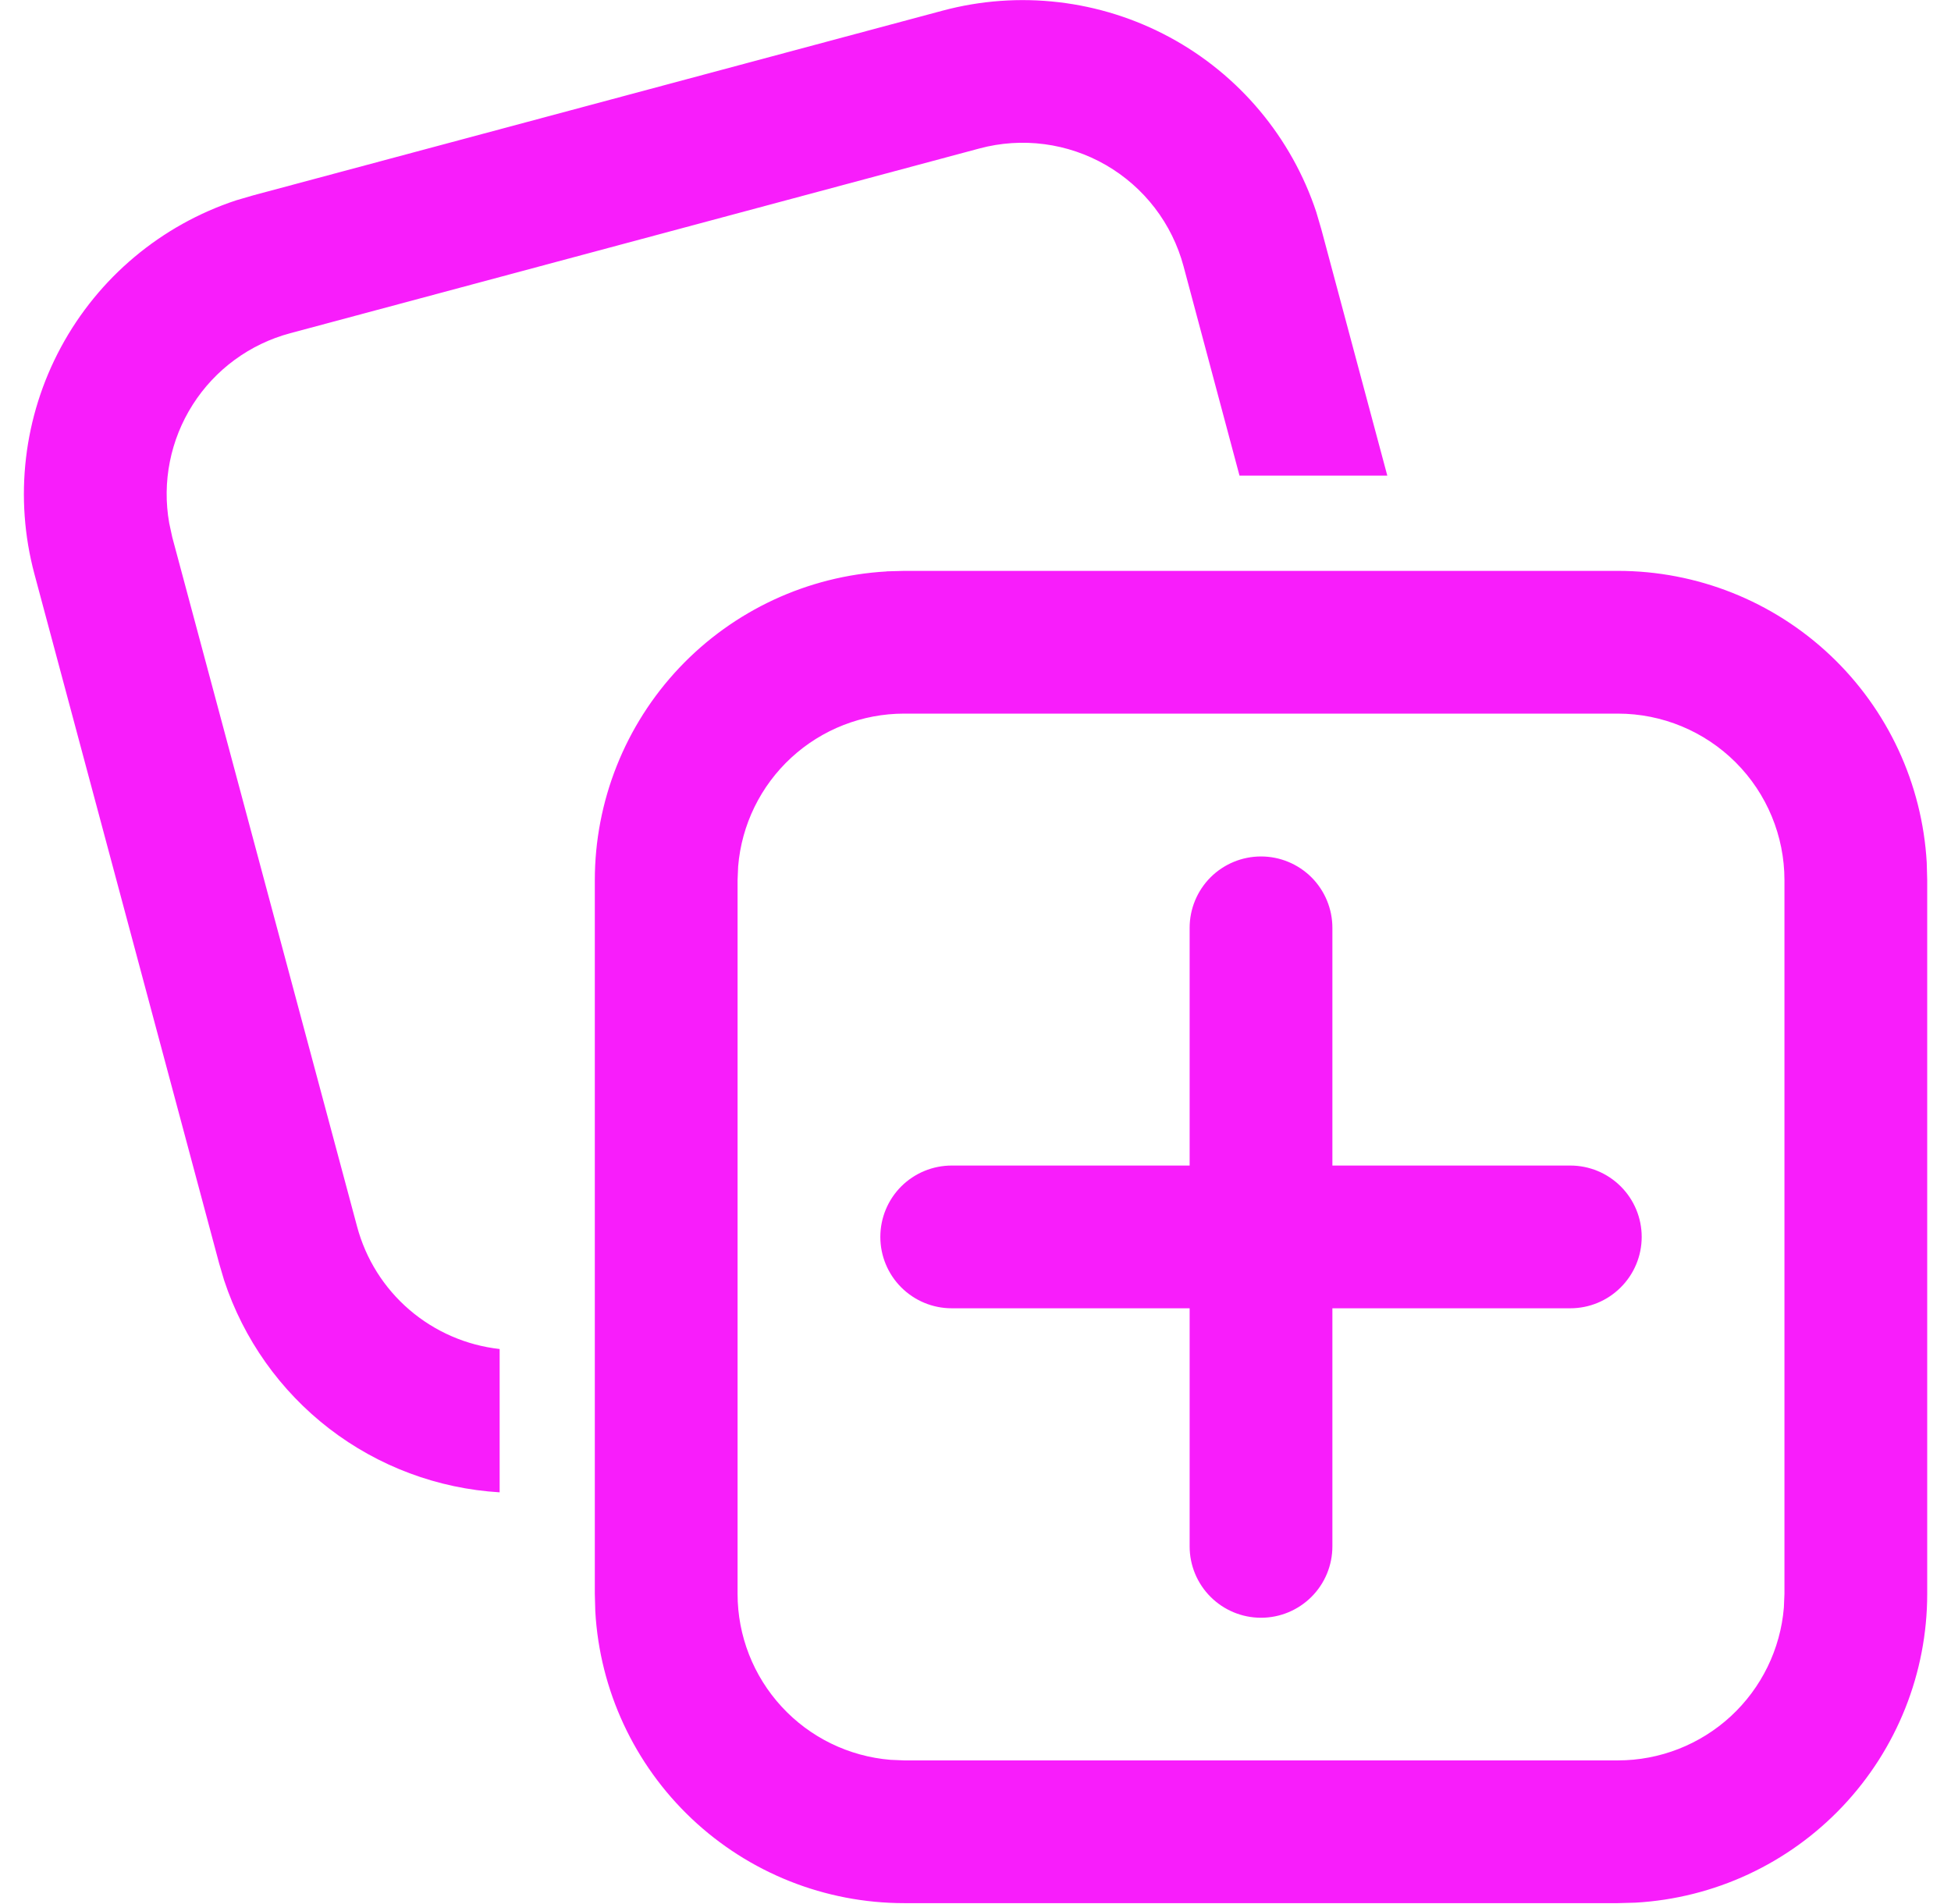
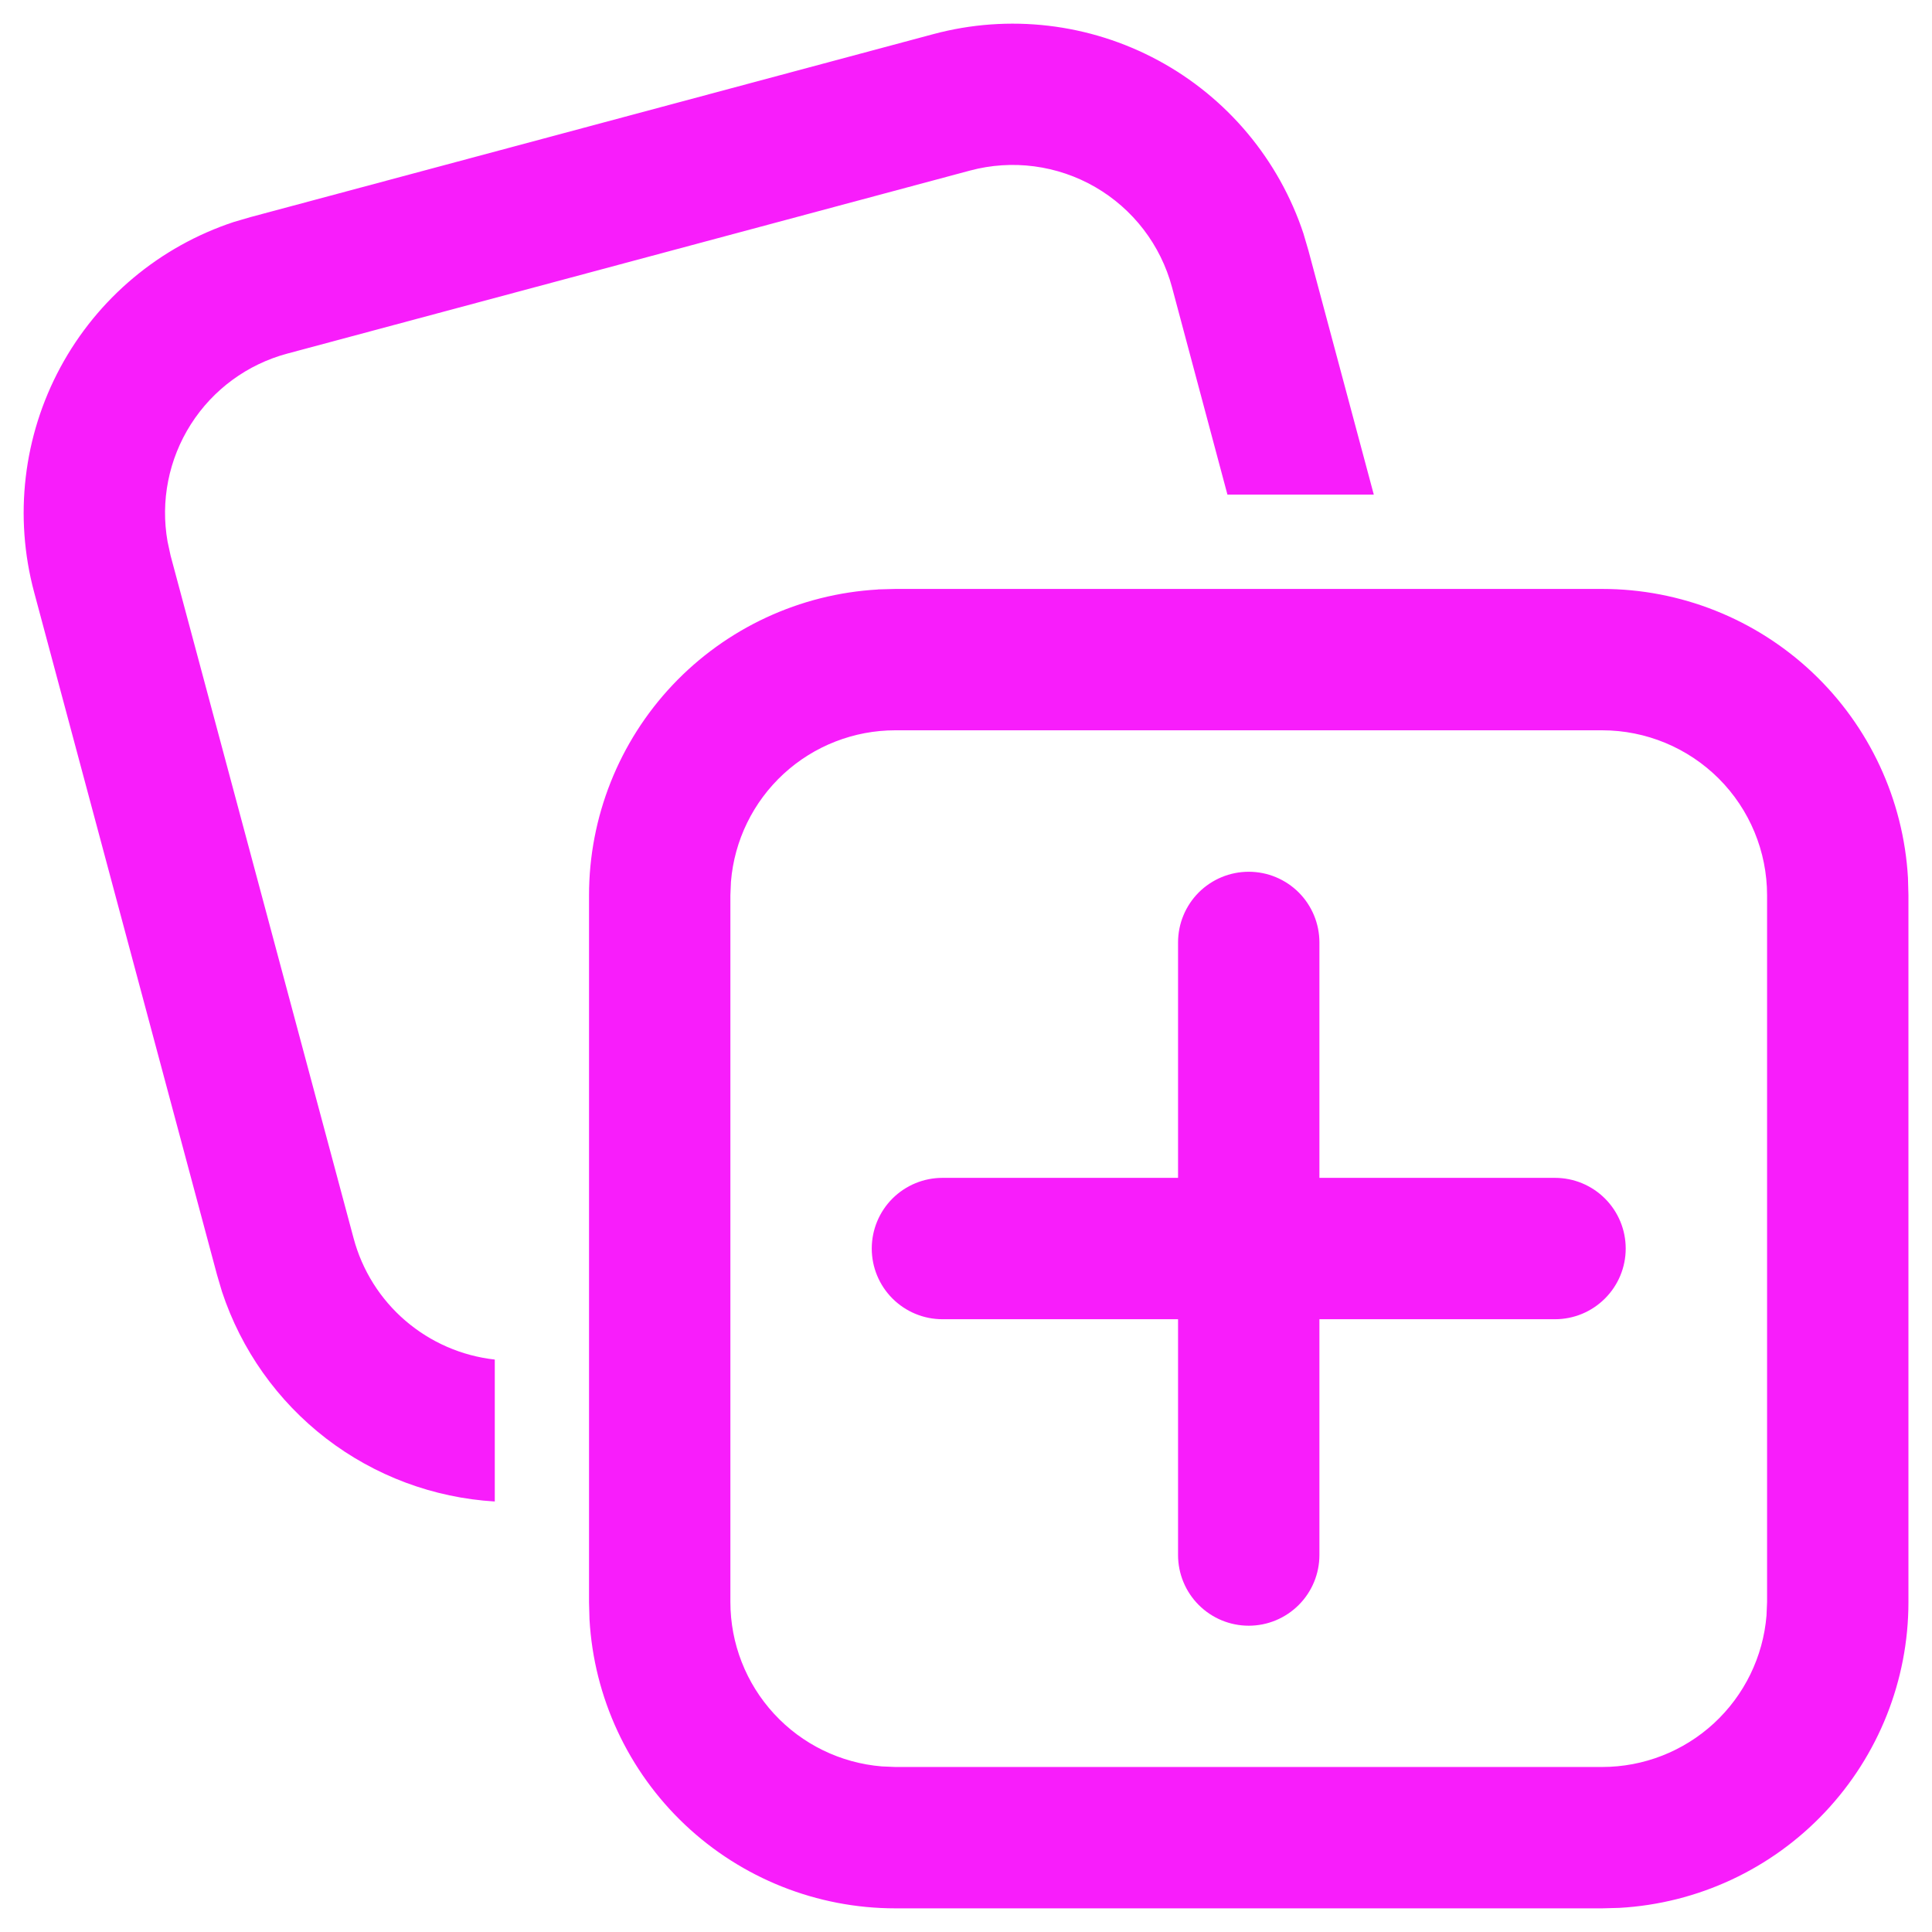
- <svg xmlns="http://www.w3.org/2000/svg" width="41" height="40" viewBox="0 0 41 40" fill="none">
+ <svg xmlns="http://www.w3.org/2000/svg" width="48" height="48" viewBox="0 0 41 40" fill="none">
  <path d="M18.632 12.008L19 11.998H34C35.66 11.998 37.257 12.633 38.464 13.773C39.67 14.912 40.395 16.471 40.49 18.128L40.5 18.498V33.498C40.5 35.158 39.865 36.755 38.724 37.962C37.584 39.169 36.026 39.894 34.368 39.988L34 39.998H19C17.34 39.998 15.742 39.363 14.535 38.222C13.329 37.082 12.604 35.523 12.51 33.866L12.5 33.5V18.5C12.5 16.84 13.135 15.242 14.275 14.035C15.415 12.829 16.974 12.104 18.632 12.01V12.008ZM34 14.998H19C18.122 14.998 17.275 15.328 16.629 15.923C15.983 16.518 15.584 17.334 15.512 18.21L15.5 18.498V33.498C15.5 34.377 15.831 35.223 16.426 35.869C17.021 36.516 17.838 36.914 18.714 36.986L19 36.998H34C34.879 36.998 35.725 36.667 36.371 36.072C37.017 35.476 37.416 34.66 37.488 33.784L37.5 33.498V18.498C37.5 17.57 37.131 16.679 36.475 16.023C35.818 15.367 34.928 14.998 34 14.998V14.998ZM26.5 18C26.898 18 27.279 18.158 27.561 18.439C27.842 18.721 28 19.102 28 19.5V24.496H33C33.398 24.496 33.779 24.654 34.06 24.935C34.342 25.216 34.5 25.598 34.5 25.996C34.5 26.394 34.342 26.775 34.06 27.056C33.779 27.338 33.398 27.496 33 27.496H28V32.5C28 32.898 27.842 33.279 27.561 33.56C27.279 33.842 26.898 34 26.5 34C26.102 34 25.721 33.842 25.439 33.56C25.158 33.279 25 32.898 25 32.5V27.496H20C19.602 27.496 19.221 27.338 18.939 27.056C18.658 26.775 18.5 26.394 18.5 25.996C18.5 25.598 18.658 25.216 18.939 24.935C19.221 24.654 19.602 24.496 20 24.496H25V19.5C25 19.102 25.158 18.721 25.439 18.439C25.721 18.158 26.102 18 26.5 18ZM27.664 4.466L27.768 4.82L29.154 9.996H26.048L24.872 5.596C24.753 5.152 24.548 4.735 24.268 4.37C23.988 4.005 23.639 3.699 23.241 3.469C22.843 3.239 22.403 3.09 21.947 3.03C21.491 2.97 21.028 3.001 20.584 3.12L6.096 7.004C5.25 7.231 4.52 7.766 4.05 8.505C3.58 9.244 3.403 10.132 3.556 10.994L3.62 11.29L7.504 25.778C7.686 26.459 8.069 27.069 8.604 27.528C9.139 27.987 9.799 28.274 10.5 28.352V31.364C9.199 31.286 7.952 30.82 6.92 30.026C5.888 29.231 5.118 28.145 4.71 26.908L4.606 26.556L0.724 12.066C0.294 10.463 0.494 8.756 1.282 7.295C2.07 5.834 3.388 4.73 4.964 4.21L5.32 4.106L19.808 0.224C21.411 -0.206 23.118 -0.006 24.579 0.782C26.04 1.57 27.143 2.888 27.664 4.464V4.466Z" fill="#F81DFB" />
</svg>
